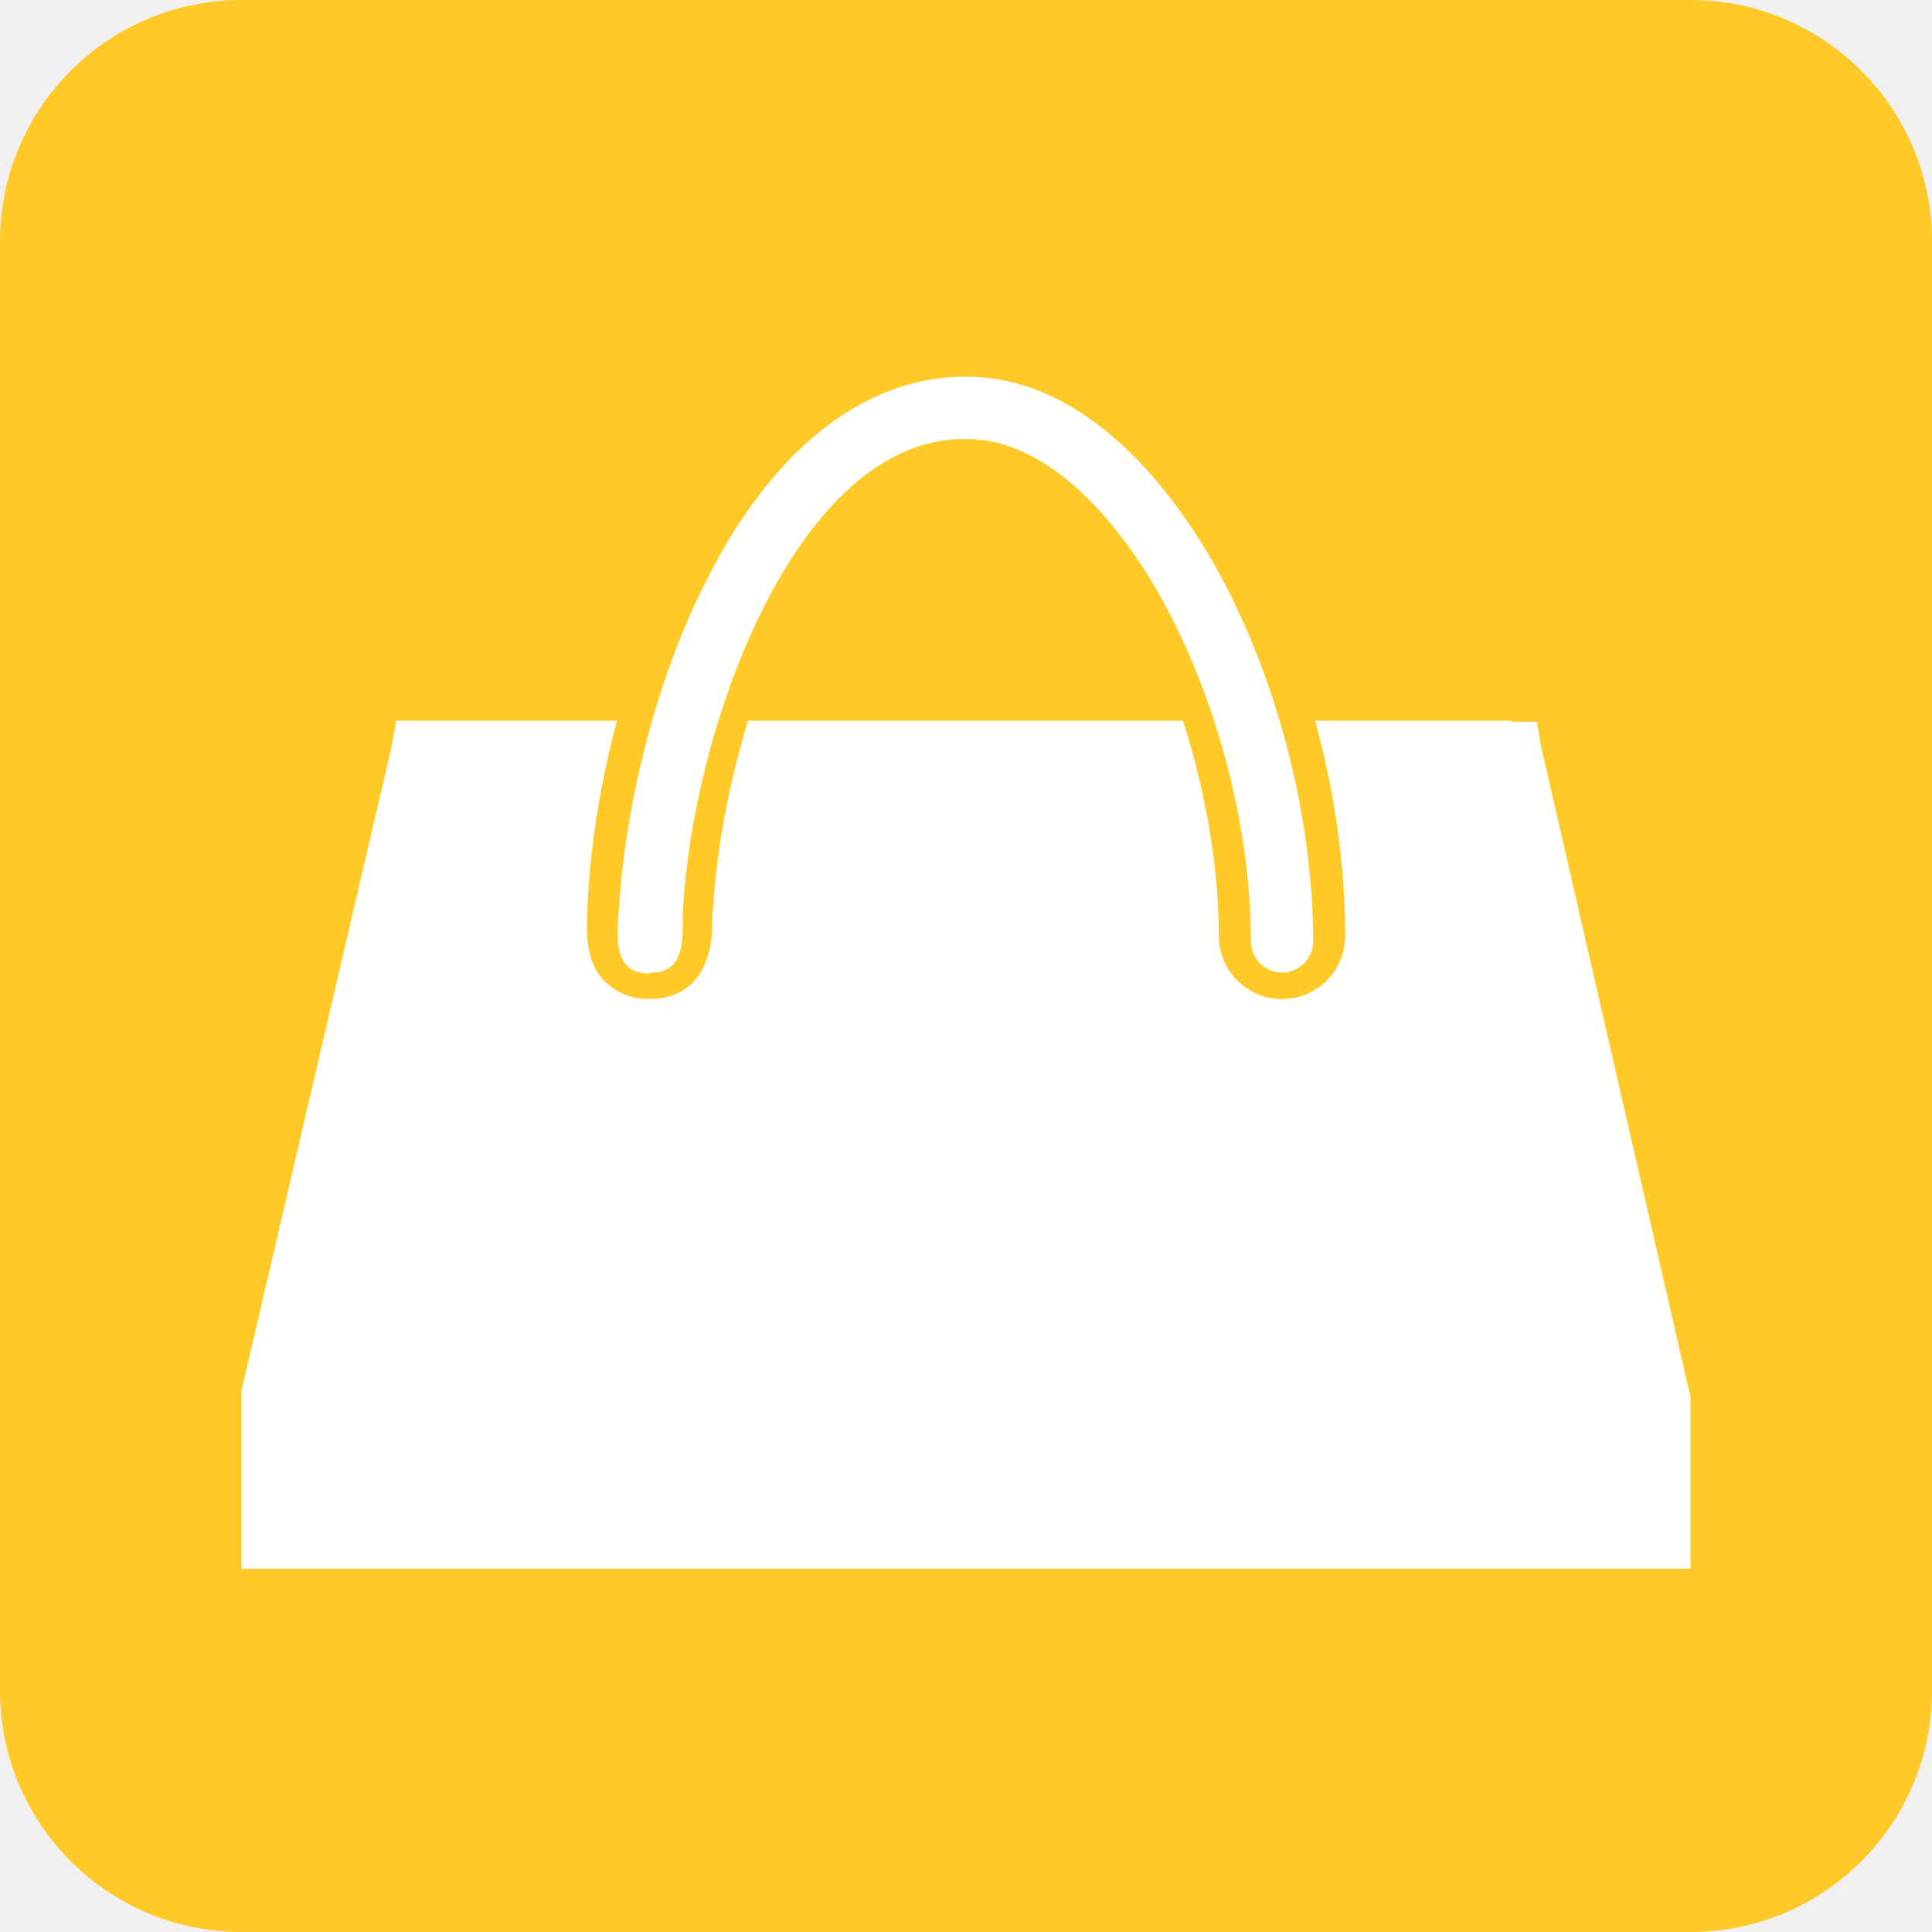
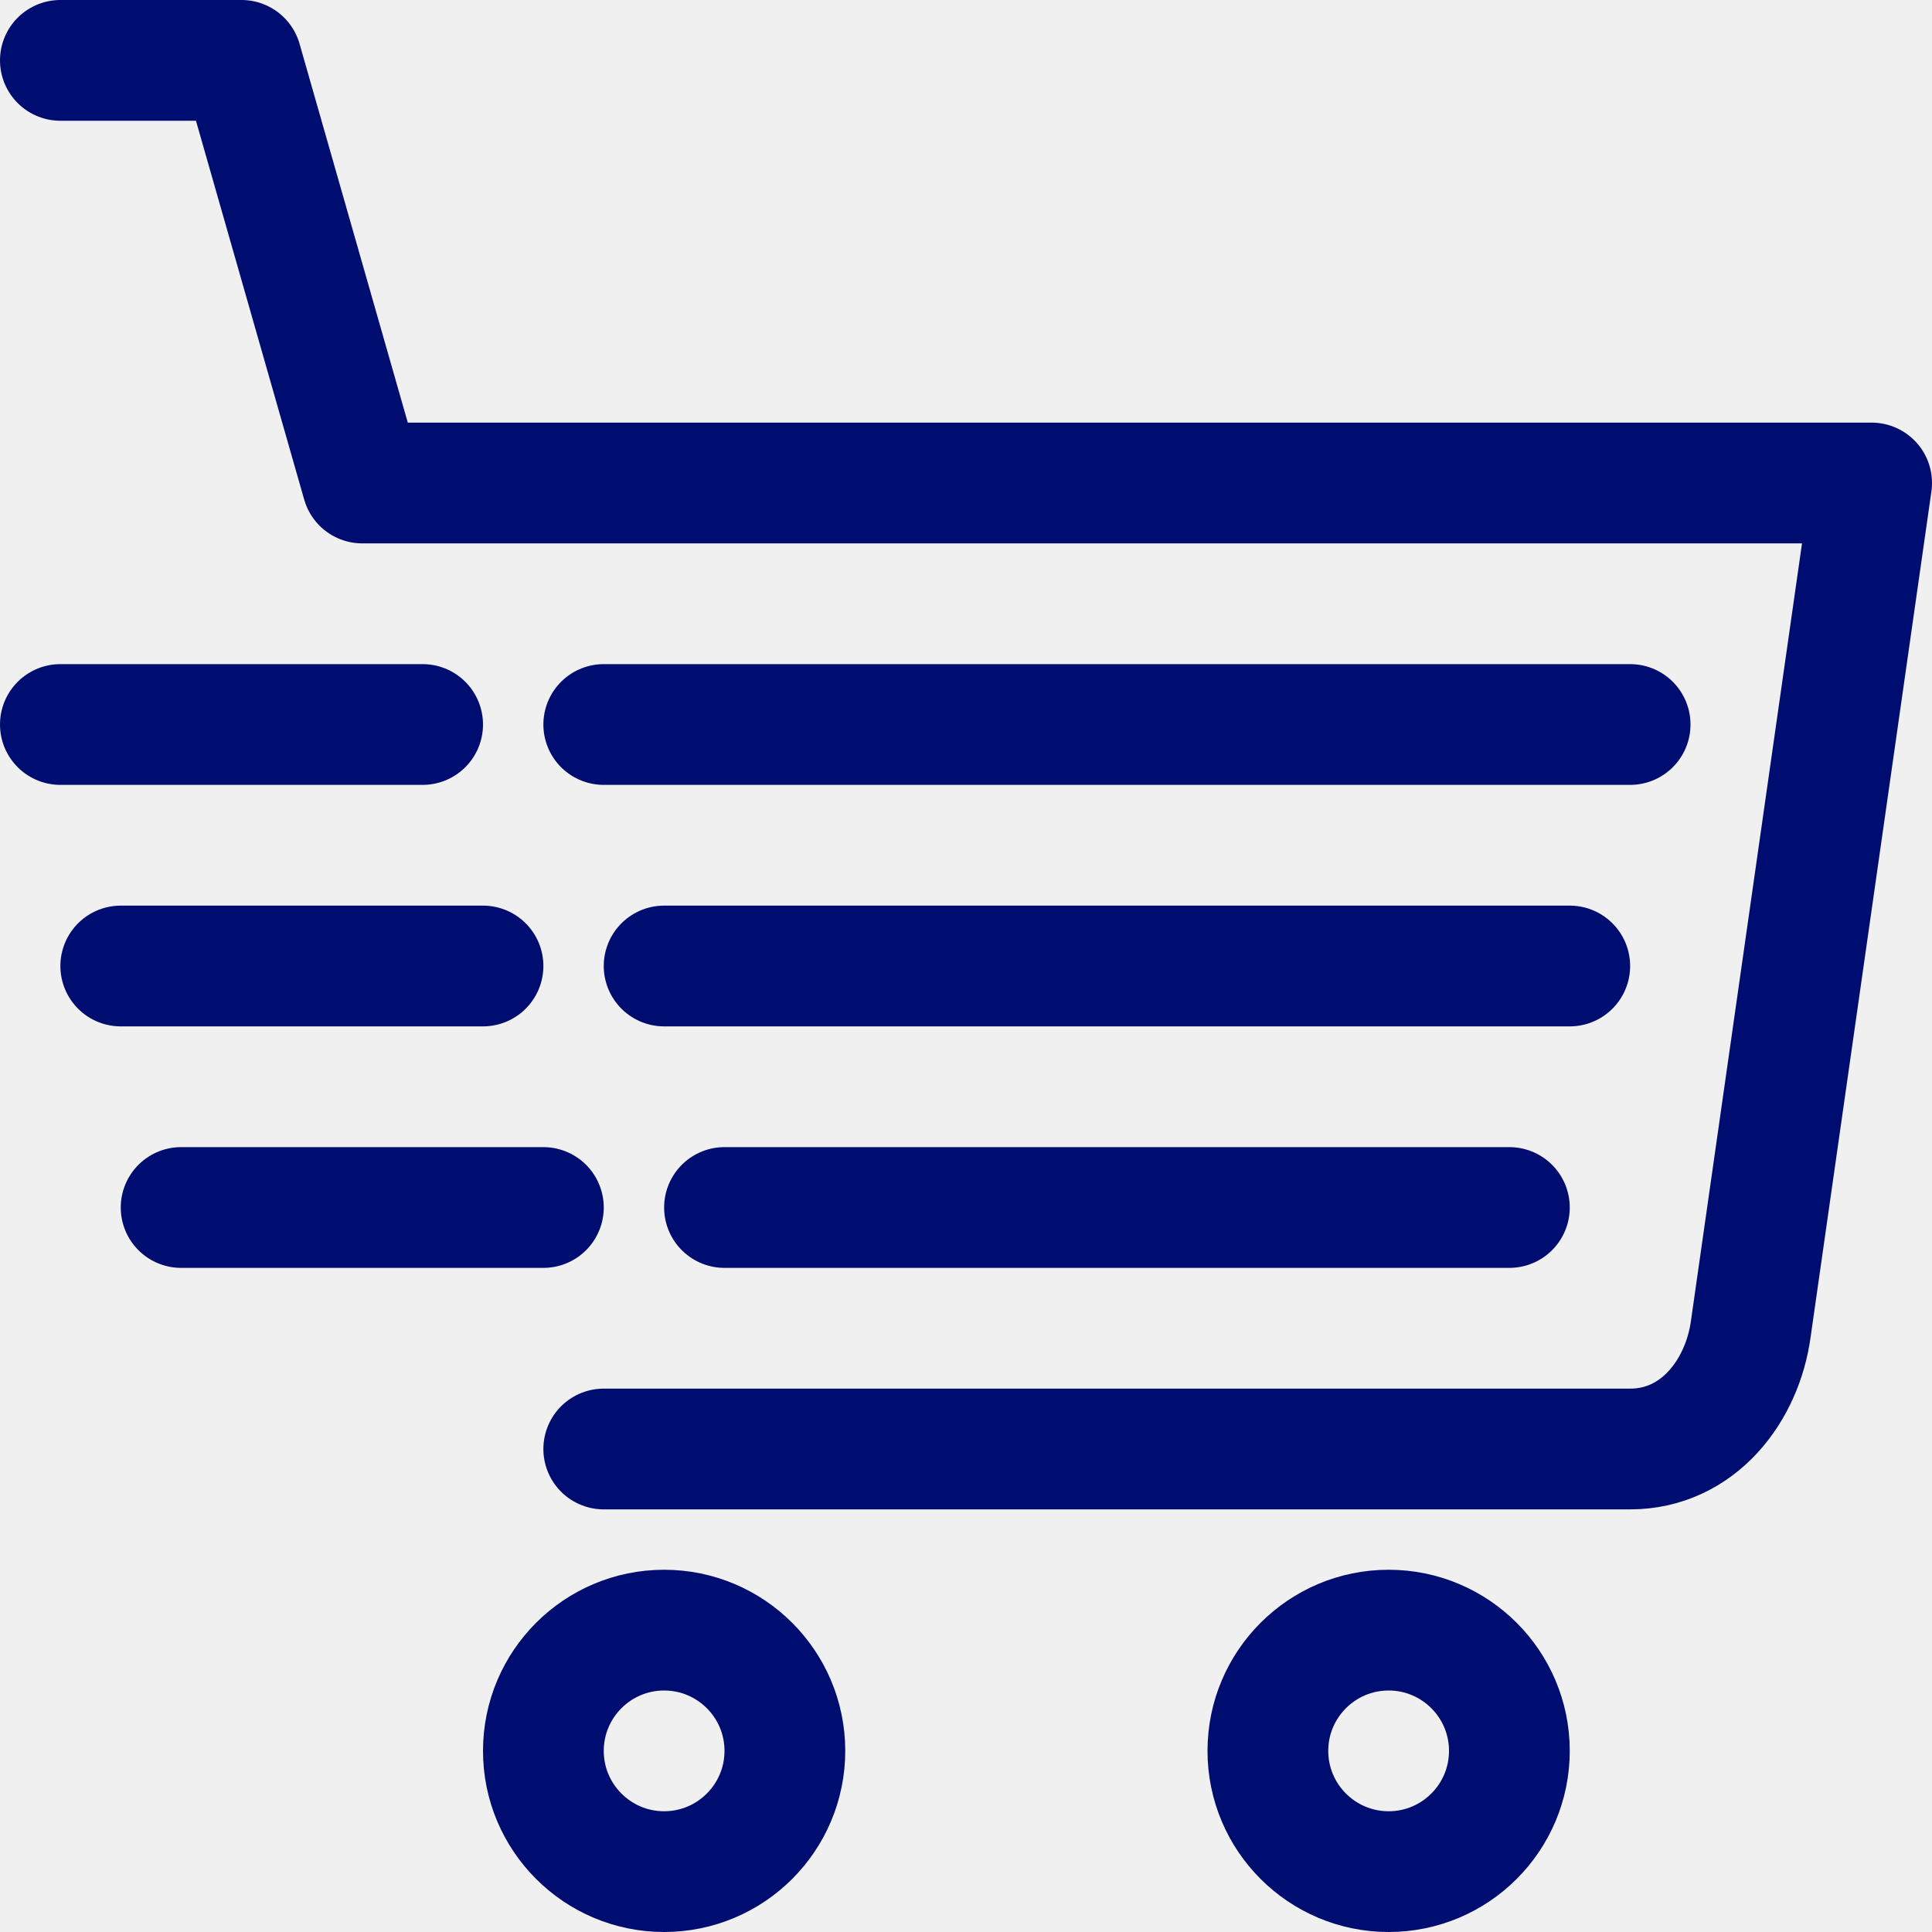
- <svg xmlns="http://www.w3.org/2000/svg" xml:space="preserve" width="2048px" height="2048px" style="shape-rendering:geometricPrecision; text-rendering:geometricPrecision; image-rendering:optimizeQuality; fill-rule:evenodd; clip-rule:evenodd" viewBox="0 0 2048 2048">
-   <defs>
-     <style type="text/css">
-    
-     .fil0 {fill:#FFCA28}
-     .fil1 {fill:#FFFFFE;fill-rule:nonzero}
-    
-   </style>
-   </defs>
-   <g id="Layer_x0020_1">
-     <rect class="fil0" width="2048" height="2048" rx="256" ry="256" />
-     <g id="_617655424">
-       <path class="fil1" d="M1601 765l28 0 5 28 158 688 0 182 -1536 0 0 -189 159 -682 5 -28 28 0 206 0c-17,64 -28,130 -31,192 -1,28 -4,58 15,81 13,15 31,22 50,22 46,0 65,-33 67,-74 0,-8 0,-16 1,-24 4,-63 17,-132 37,-197l461 0c24,75 38,155 38,228 0,37 30,67 67,67 37,0 67,-30 67,-67 0,-74 -11,-152 -32,-228l209 0z" />
-       <path class="fil1" d="M688 1032c-39,0 -34,-41 -32,-67 6,-102 35,-232 88,-340 58,-120 146,-215 261,-225 16,-1 30,-1 46,1 90,12 169,85 229,185 69,116 112,272 112,412 0,18 -15,33 -33,33 -18,0 -33,-15 -33,-33 0,-128 -40,-271 -103,-378 -48,-80 -108,-139 -172,-152 -14,-3 -30,-3 -44,-2 -86,9 -154,88 -202,187 -48,99 -76,218 -81,312 -1,25 5,66 -34,66z" />
+ <svg xmlns="http://www.w3.org/2000/svg" viewBox="0 0 32 32" fill="none" stroke="00000">
+   <g id="SVGRepo_bgCarrier" stroke-width="0" />
+   <g id="SVGRepo_tracerCarrier" stroke-linecap="round" stroke-linejoin="round" />
+   <g id="SVGRepo_iconCarrier">
+     <g clip-path="url(#clip0_901_1512)">
+       <path d="M8 16H2M9 20H3M7 12H1M26 16H11M25 20H12M27 12H10M10 24H27C28.125 24 28.862 23.038 29 22L31 8H6L4 1H1M13 29C13 27.896 12.104 27 11 27C9.896 27 9 27.896 9 29C9 30.104 9.896 31 11 31C12.104 31 13 30.104 13 29ZM25 29C25 27.896 24.104 27 23 27C21.896 27 21 27.896 21 29C21 30.104 21.896 31 23 31C24.104 31 25 30.104 25 29Z" stroke="#000d70" stroke-width="2" stroke-linecap="round" stroke-linejoin="round" />
    </g>
+     <defs>
+       <clipPath id="clip0_901_1512">
+         <rect width="32" height="32" fill="white" />
+       </clipPath>
+     </defs>
  </g>
</svg>
